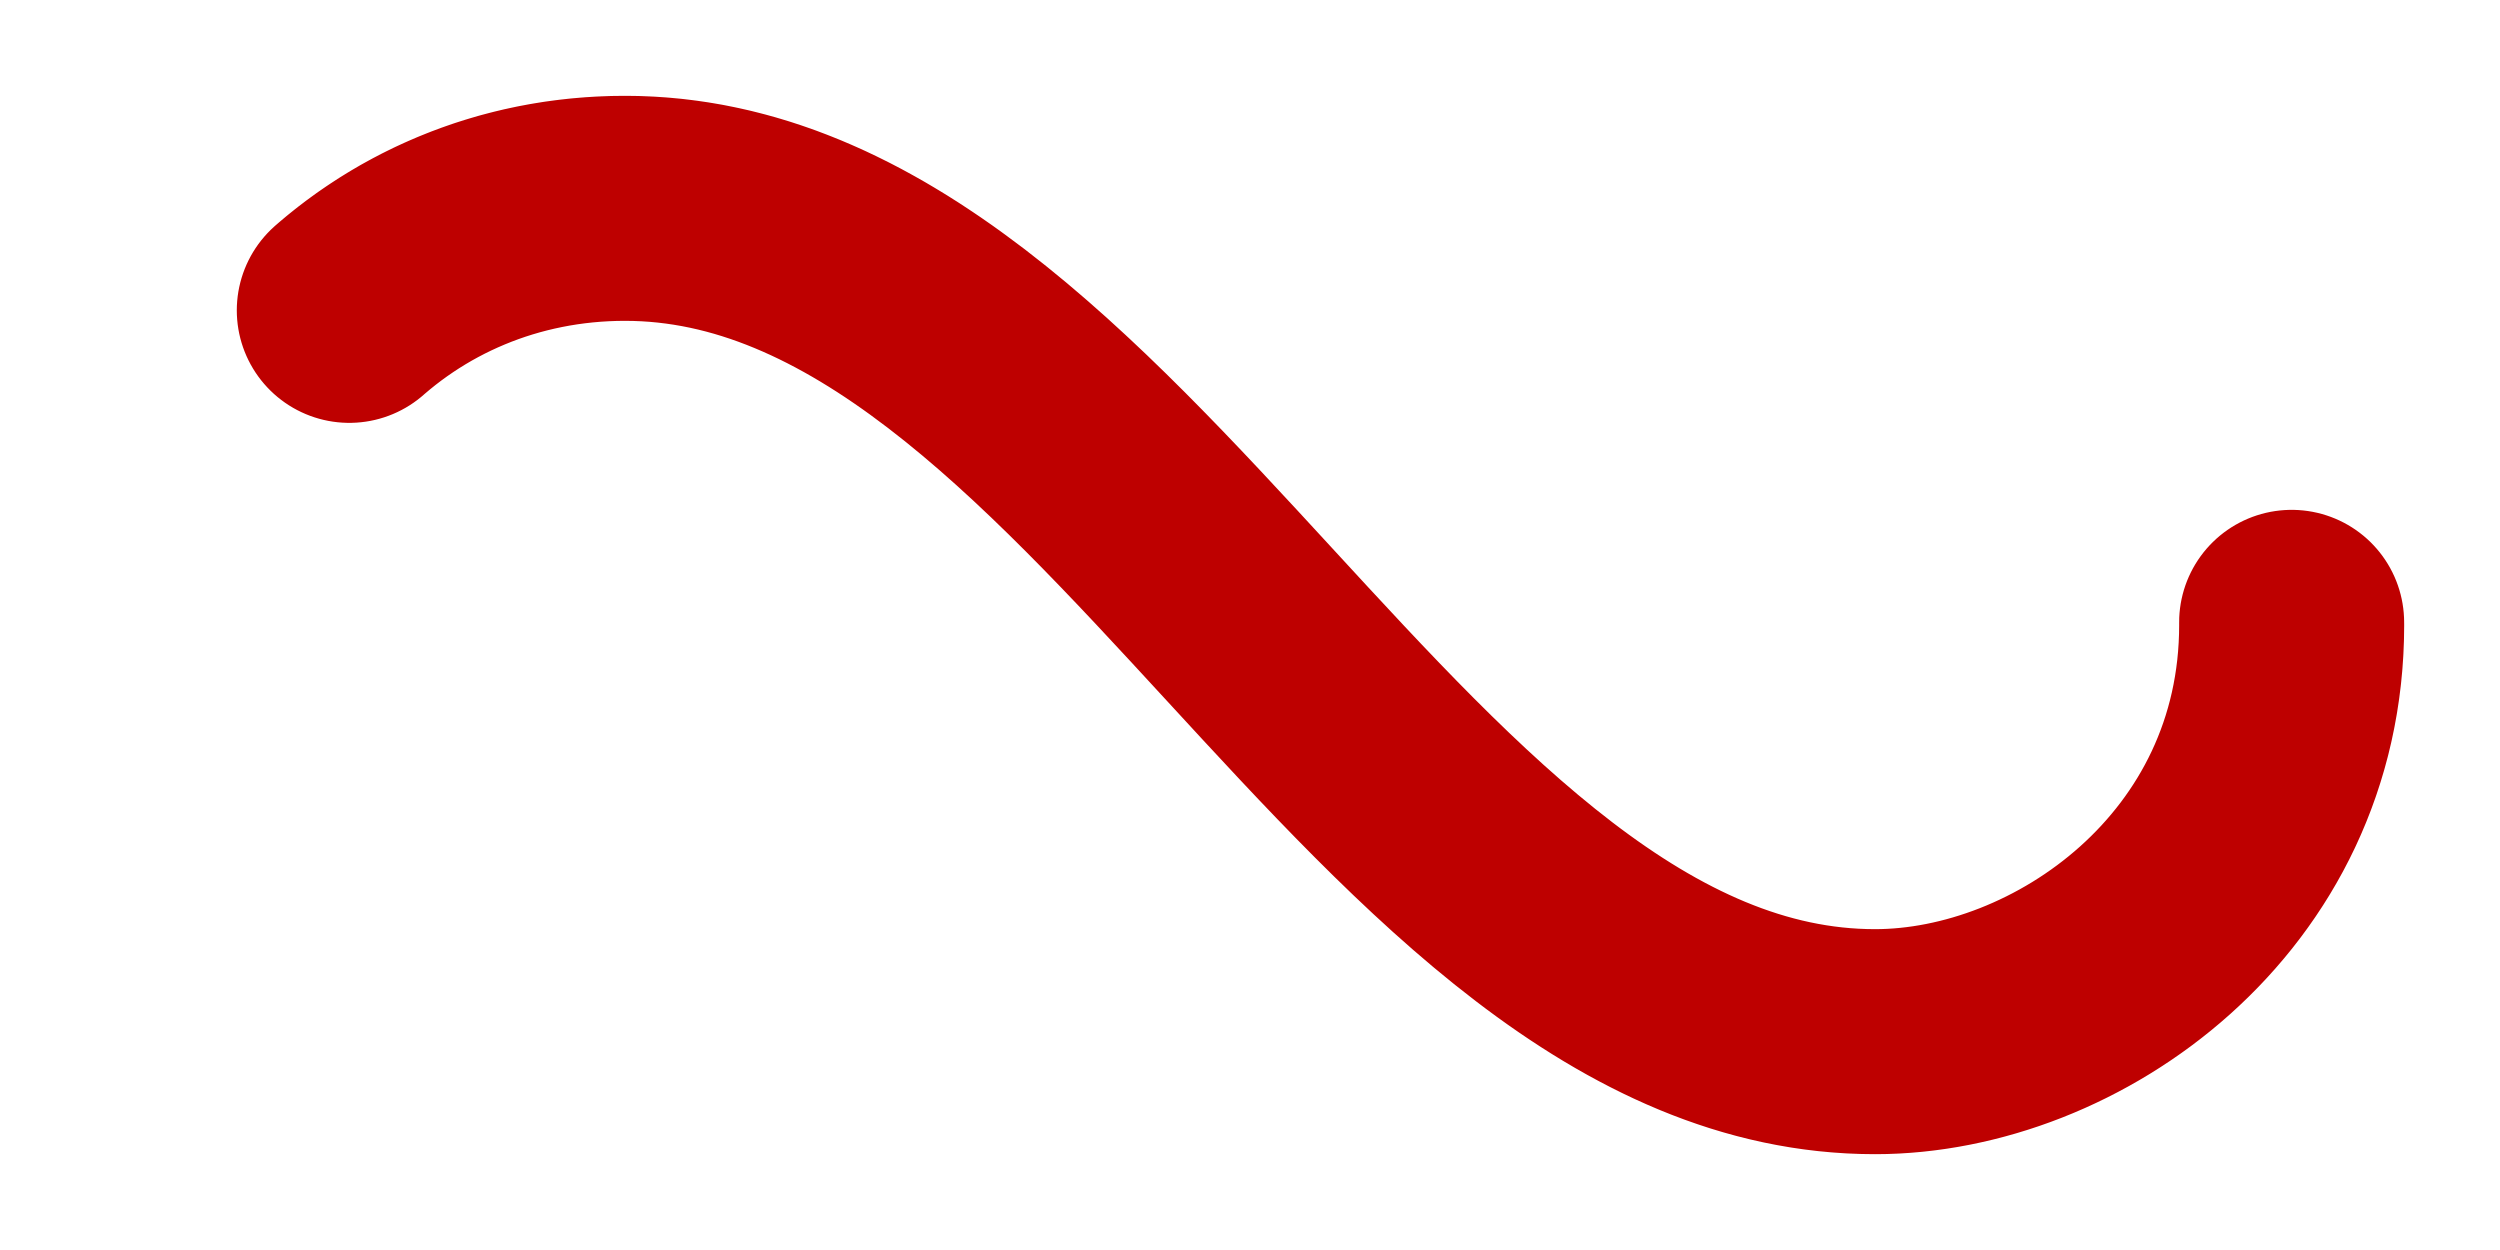
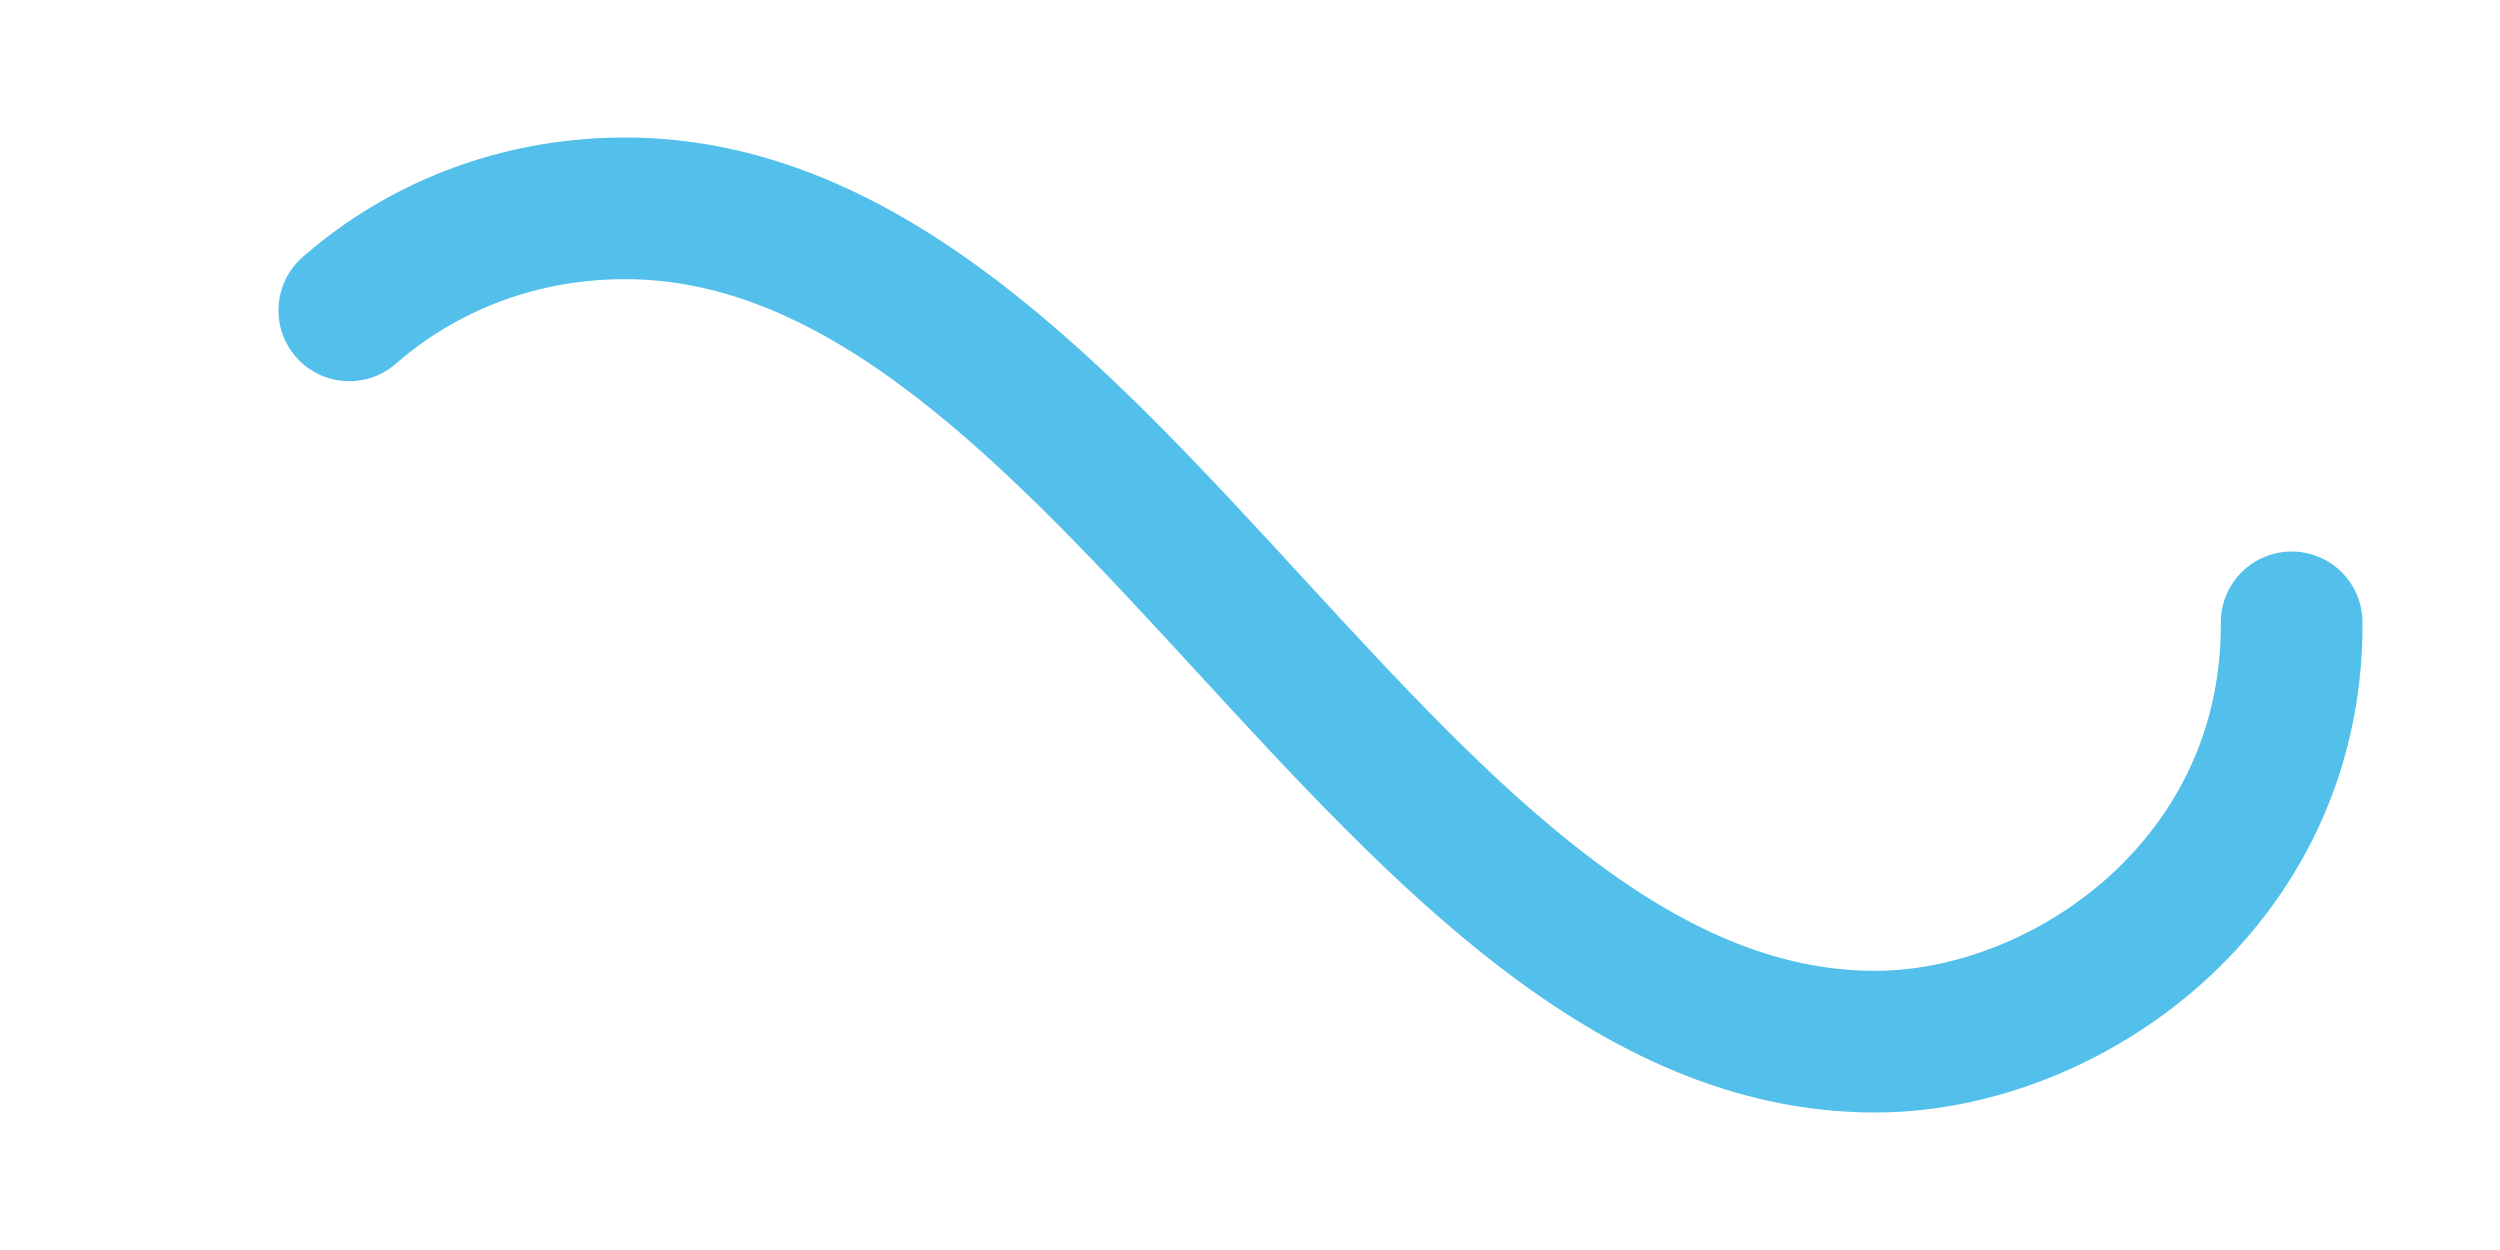
<svg xmlns="http://www.w3.org/2000/svg" viewBox="0 0 300 150">
-   <path fill="none" stroke="#BE0000" stroke-width="27" stroke-linecap="round" stroke-dasharray="300 385" stroke-dashoffset="0" d="M275 75c0 31-27 50-50 50-58 0-92-100-150-100-28 0-50 22-50 50s23 50 50 50c58 0 92-100 150-100 24 0 50 19 50 50Z">
+   <path fill="none" stroke="#52C0EA" stroke-width="17" stroke-linecap="round" stroke-dasharray="300 385" stroke-dashoffset="0" d="M275 75c0 31-27 50-50 50-58 0-92-100-150-100-28 0-50 22-50 50s23 50 50 50c58 0 92-100 150-100 24 0 50 19 50 50Z">
    <animate attributeName="stroke-dashoffset" calcMode="spline" dur="1.9" values="685;-685" keySplines="0 0 1 1" repeatCount="indefinite" />
  </path>
</svg>
